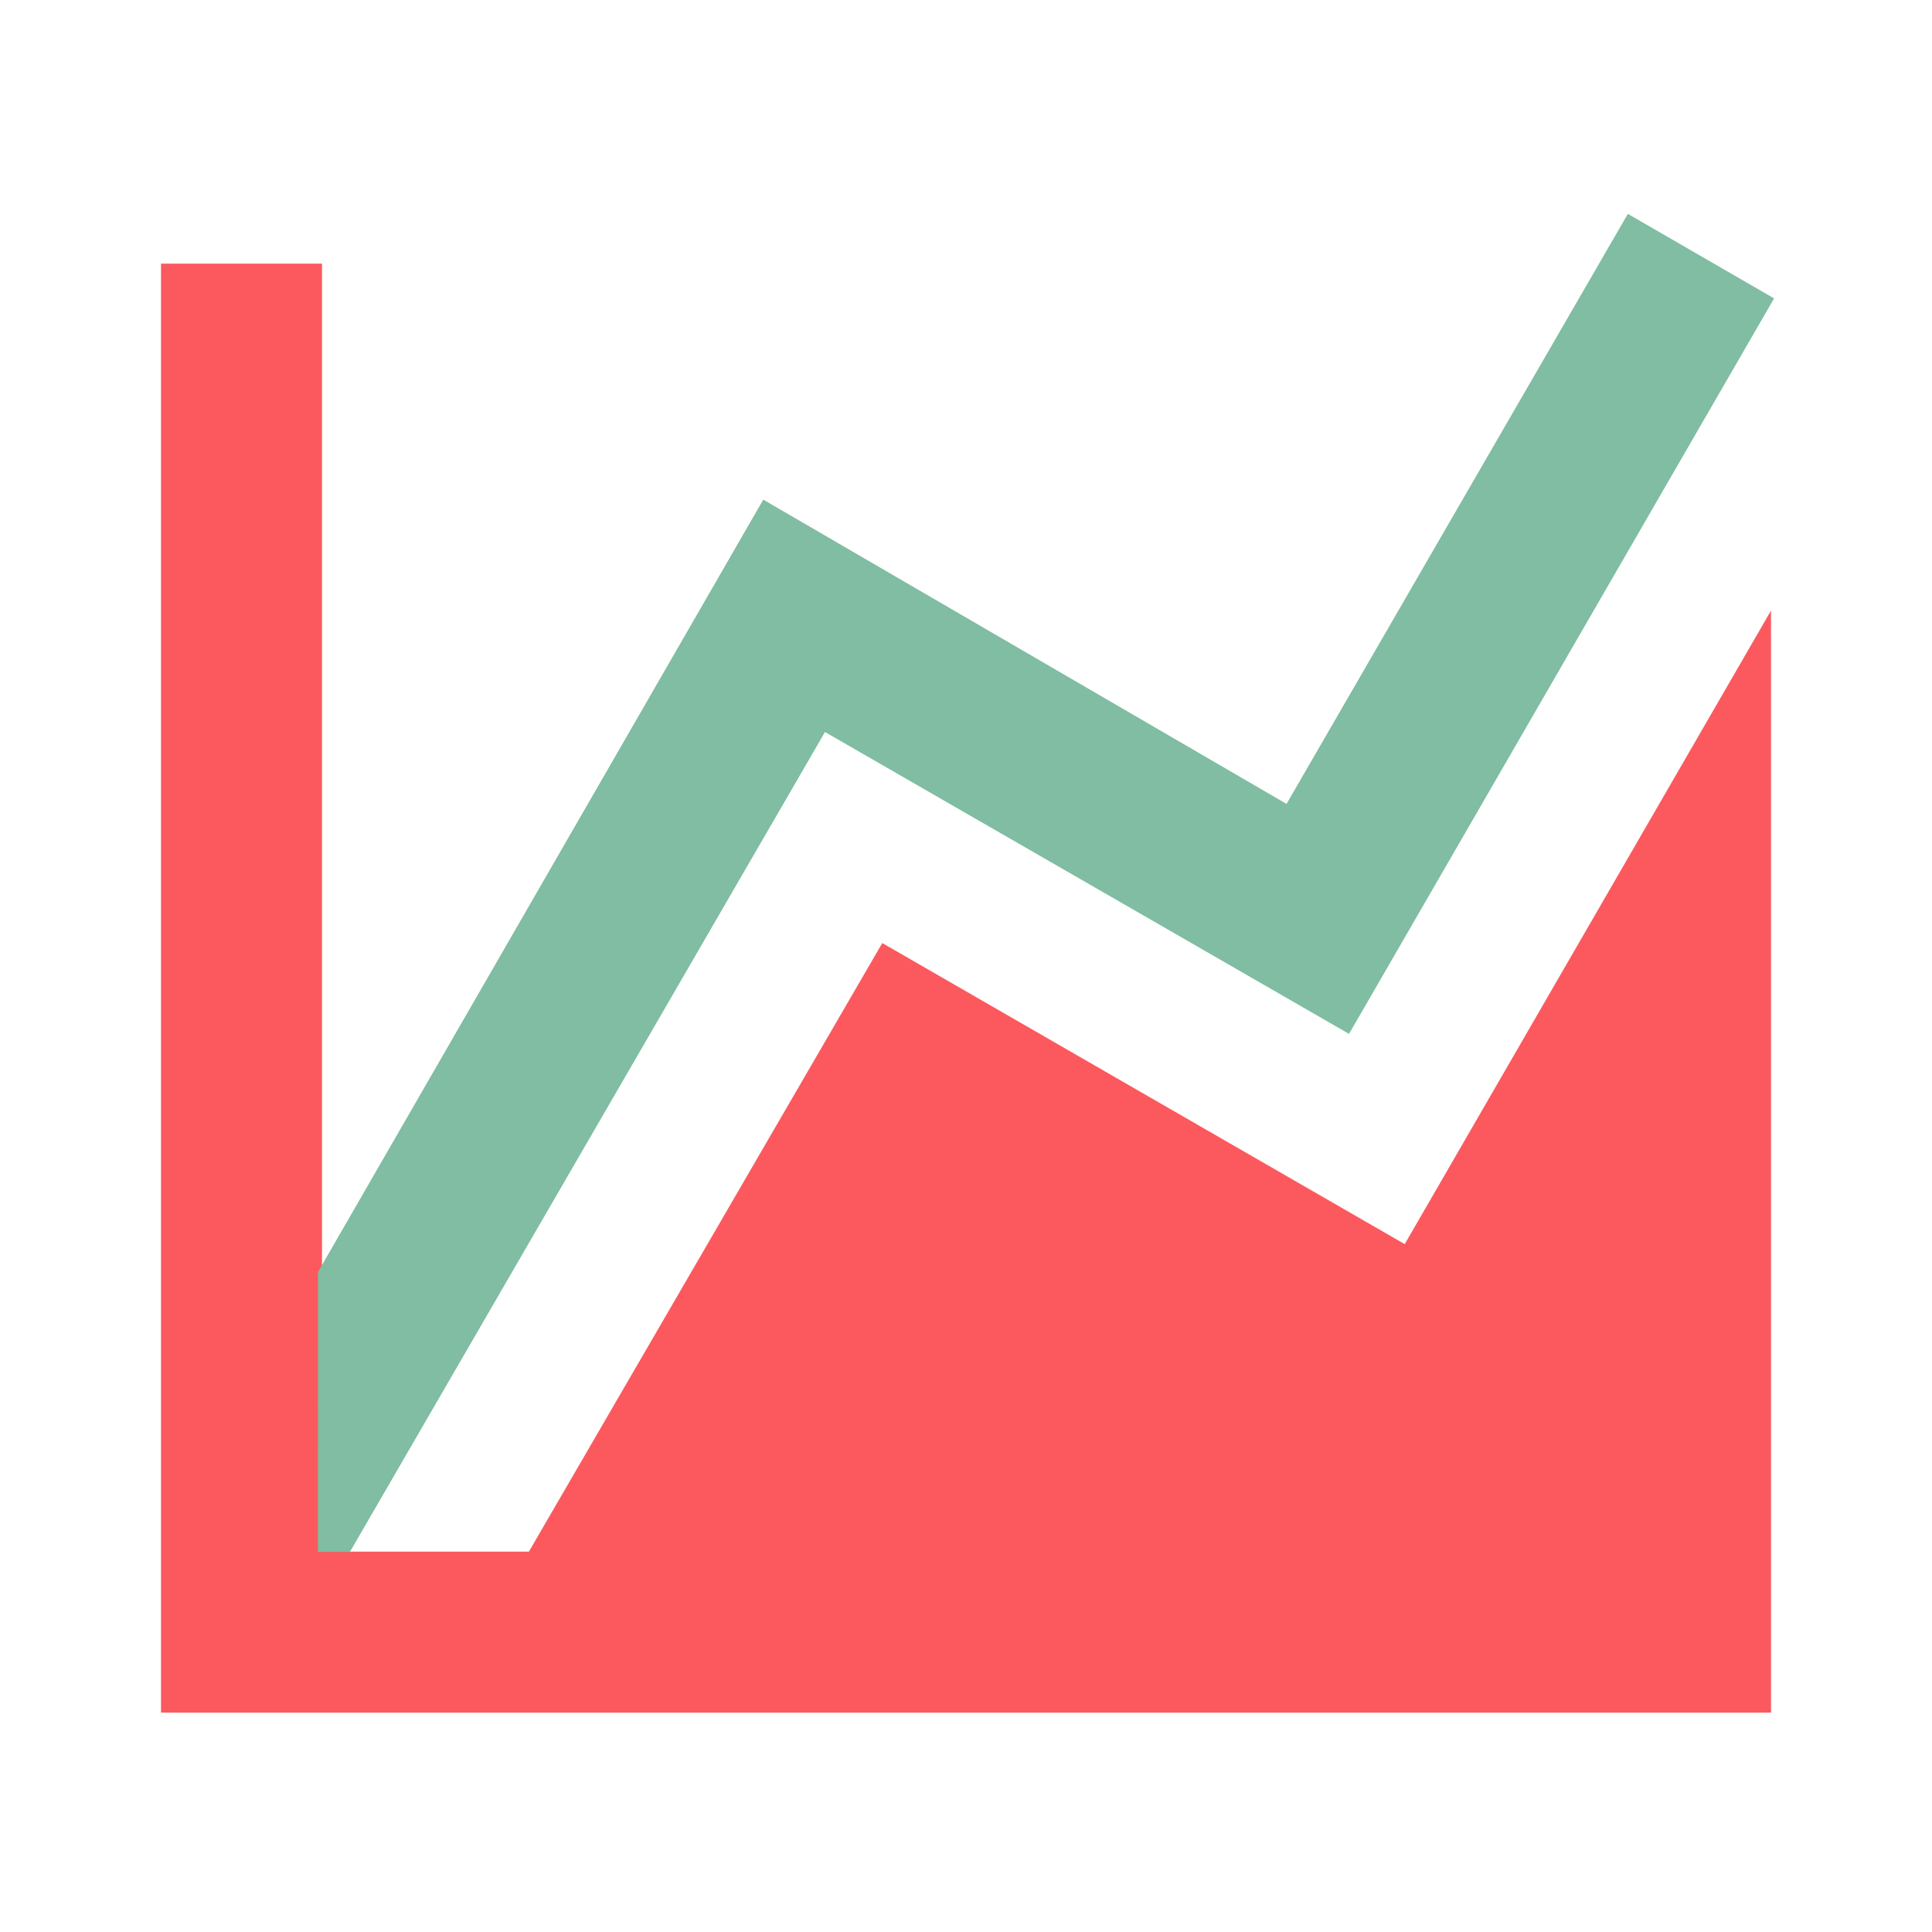
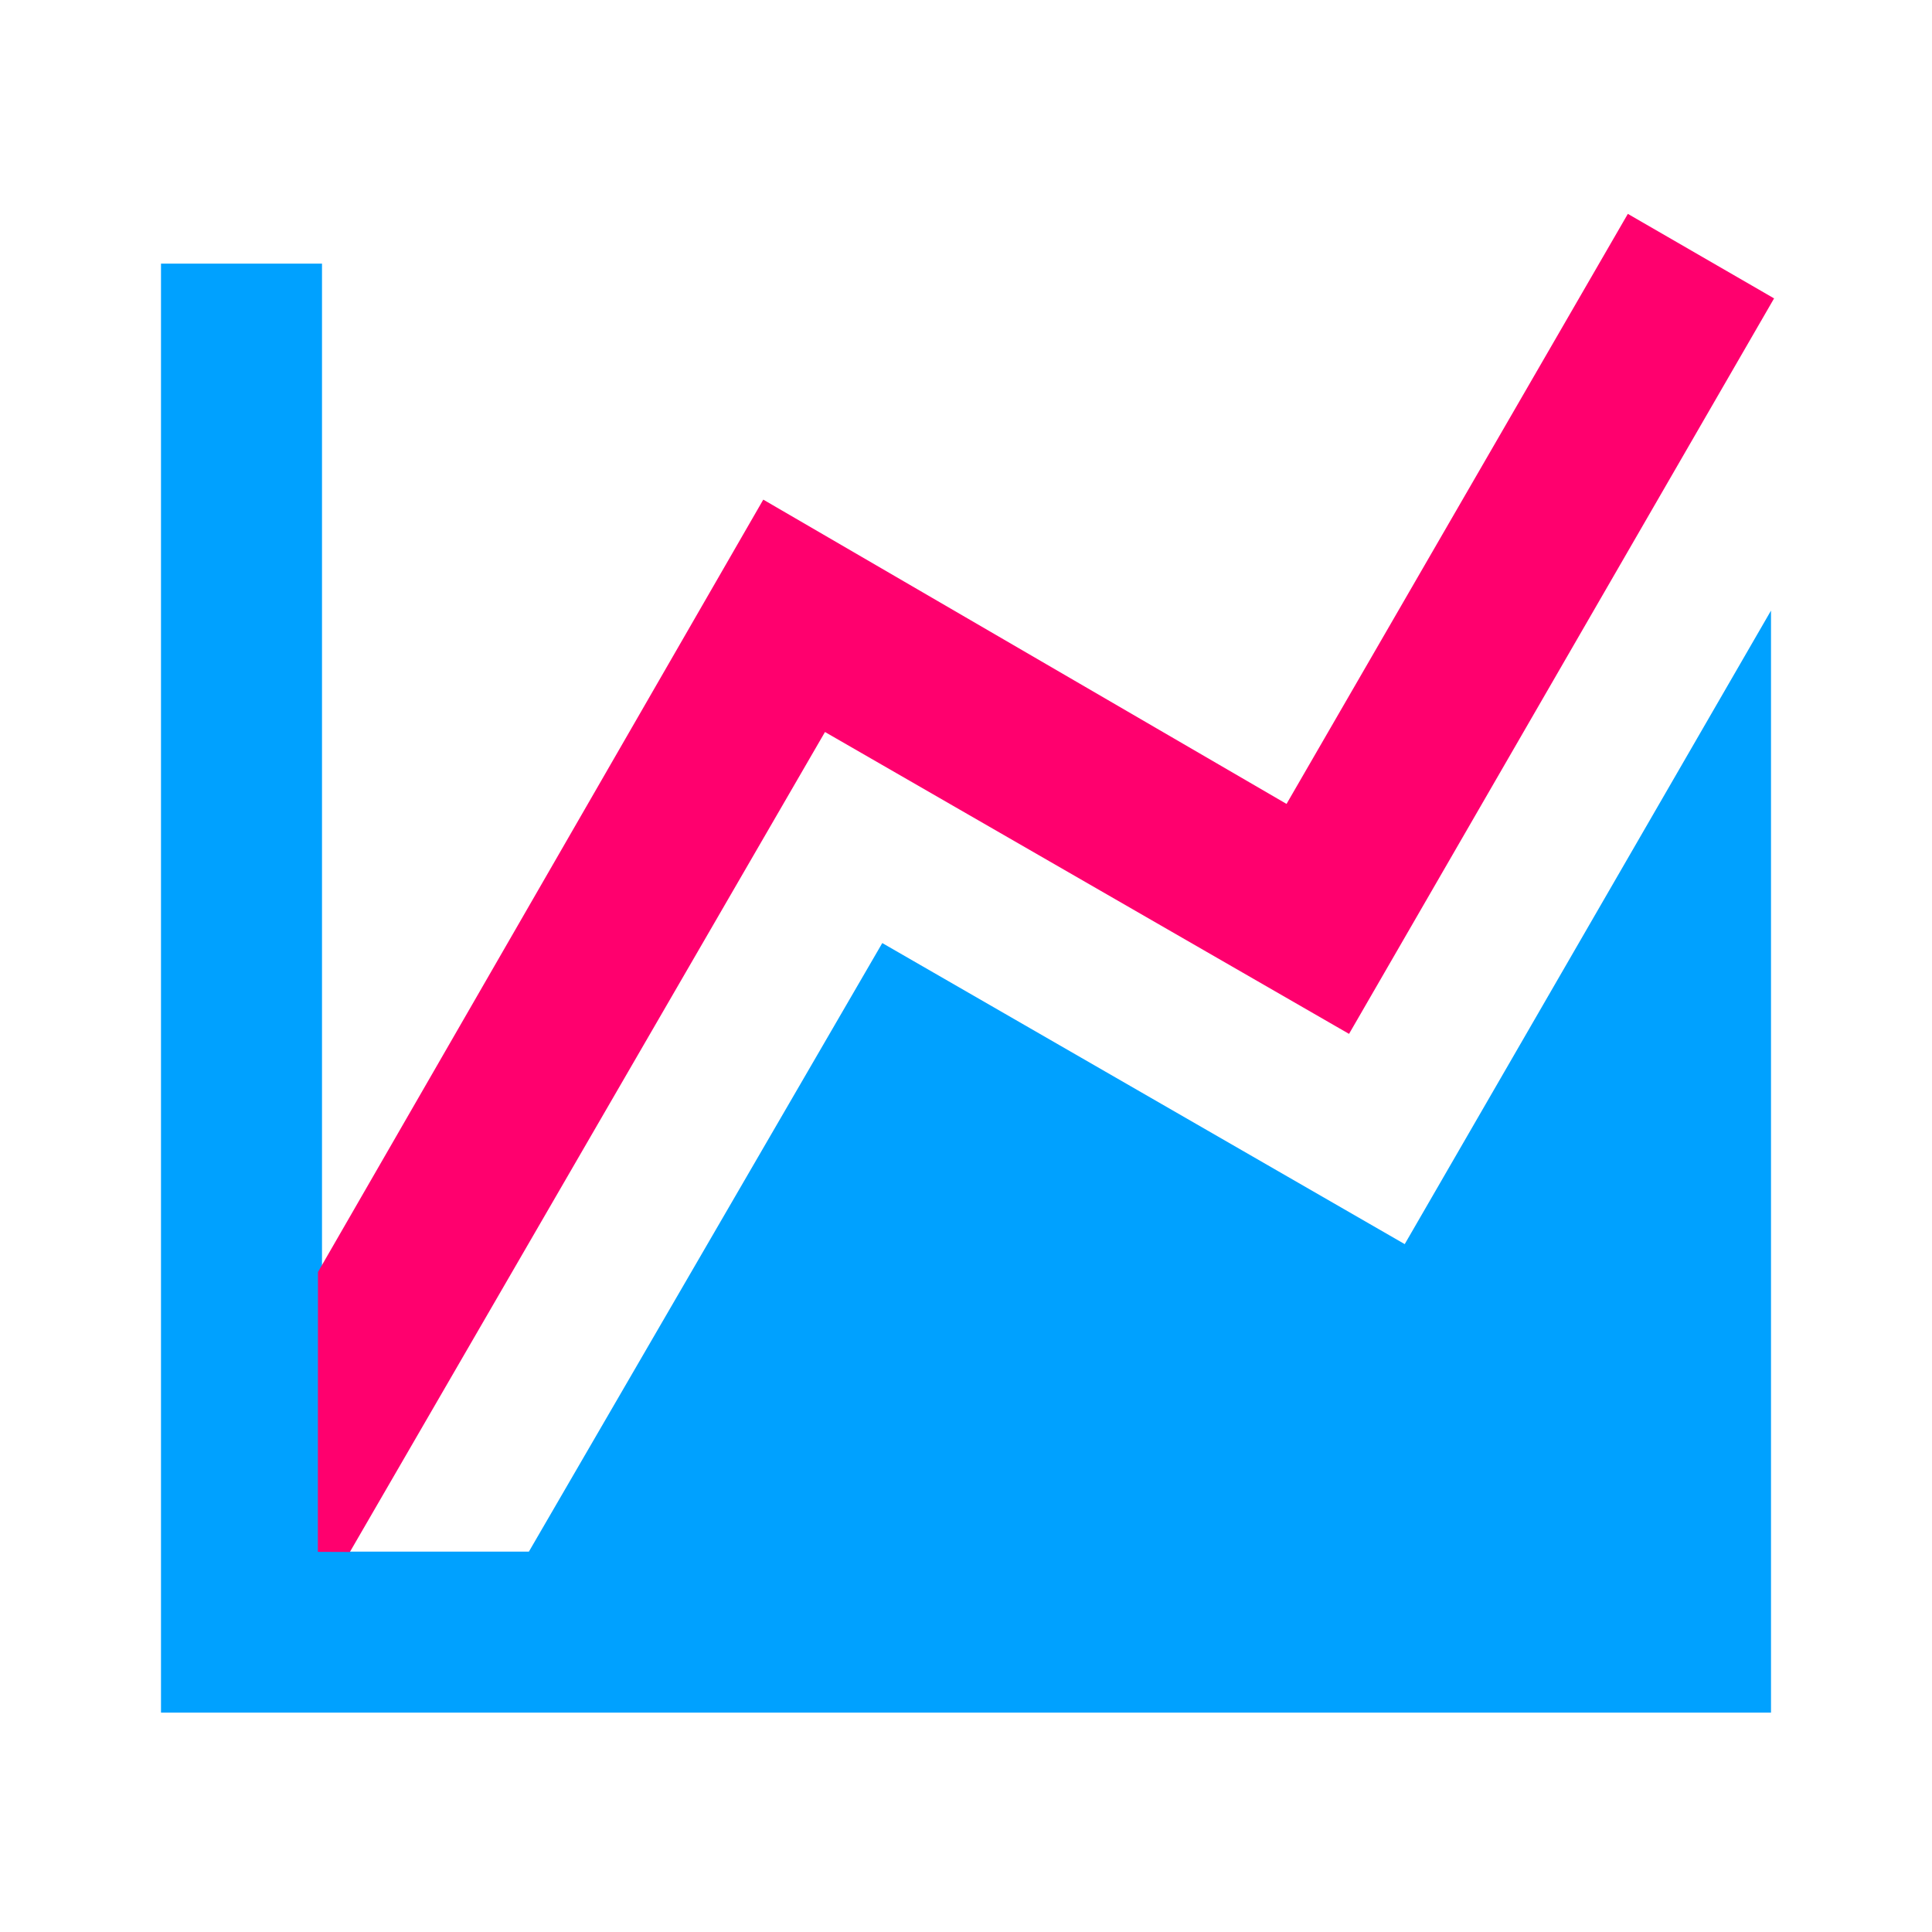
<svg xmlns="http://www.w3.org/2000/svg" version="1.1" width="240" height="240" viewBox="0 0 240 240" id="svg4">
  <defs id="defs8" />
-   <path d="M 174.5,154.55 220,75.85 v 116.9 20 H 20 v -180 h 20 v 125.4 l 55,-95.4 65,37.8 42.4,-73.3 17.3,10 -52.3,90.5 -65.1,-37.5 -59.2,102.5 h 22.6 l 43.9,-75.6 z" id="path2" style="fill:#fb595e;stroke-width:10;fill-opacity:1" />
-   <path style="fill:#80bda3;fill-opacity:1;stroke:#80bda3;stroke-width:1px;stroke-linecap:butt;stroke-linejoin:miter;stroke-opacity:1" d="m 40,158.15 55,-95.4 65,37.8 42.4,-73.3 17.3,10 -52.3,90.5 -65.1,-37.5 -59.125,102.042 -3.189,-0.013 z" id="path893" />
+   <path d="M 174.5,154.55 220,75.85 v 116.9 20 H 20 v -180 h 20 v 125.4 l 55,-95.4 65,37.8 42.4,-73.3 17.3,10 -52.3,90.5 -65.1,-37.5 -59.2,102.5 h 22.6 l 43.9,-75.6 z" id="path2" style="fill:#00a1ff;stroke-width:10;fill-opacity:1" />
+   <path style="fill:#ff006e;fill-opacity:1;stroke:#ff006e;stroke-width:1px;stroke-linecap:butt;stroke-linejoin:miter;stroke-opacity:1" d="m 40,158.15 55,-95.4 65,37.8 42.4,-73.3 17.3,10 -52.3,90.5 -65.1,-37.5 -59.125,102.042 -3.189,-0.013 z" id="path893" />
</svg>
